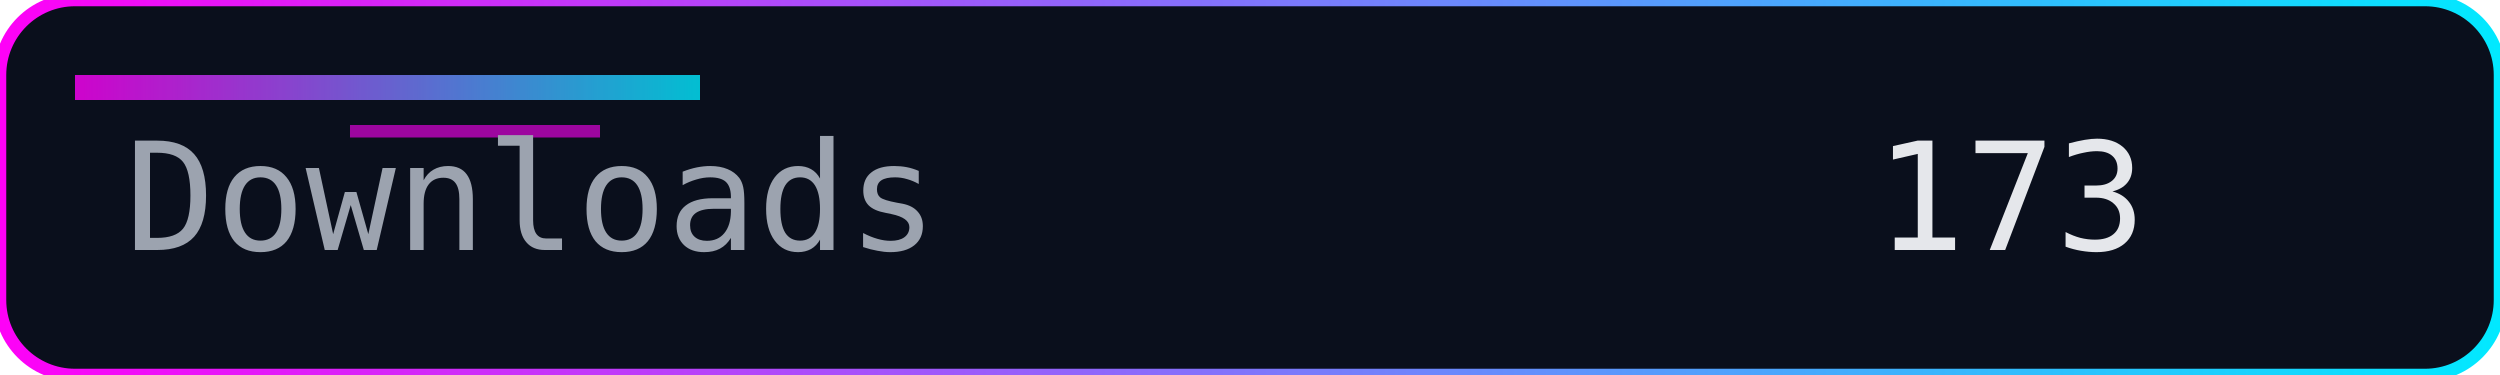
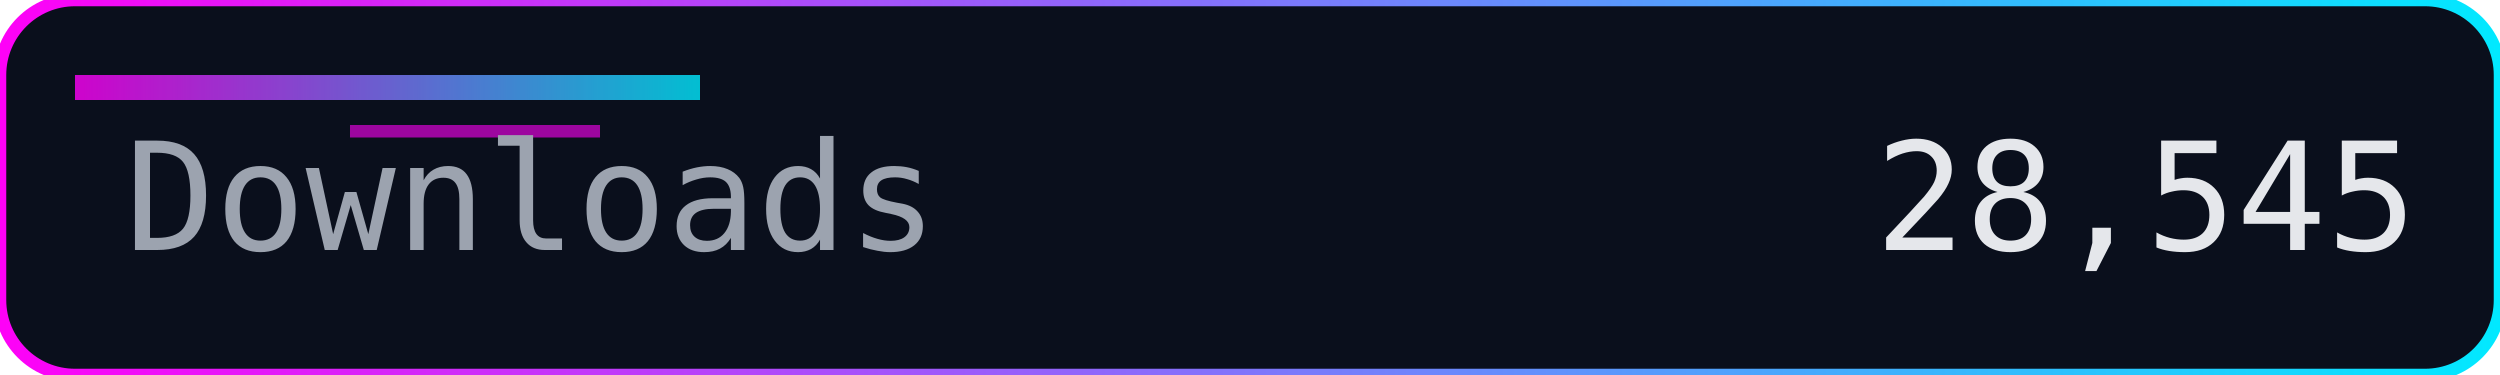
<svg xmlns="http://www.w3.org/2000/svg" width="200" height="30" role="img" aria-label="Downloads">
  <defs>
    <linearGradient id="accent" x1="0" y1="0" x2="1" y2="0">
      <stop offset="0%" stop-color="#ff00f7" />
      <stop offset="100%" stop-color="#00eaff" />
    </linearGradient>
  </defs>
  <rect width="200" height="30" rx="6" fill="#0a0f1c" />
  <rect width="200" height="30" rx="6" fill="none" stroke="url(#accent)" stroke-width="1" />
  <rect x="6" y="6" width="50" height="2" fill="url(#accent)" opacity="0.8" />
  <rect x="28" y="10" width="20" height="1" fill="#ff00f7" opacity="0.6" />
  <g font-family="Consolas, Menlo, monospace" font-size="12">
    <text x="10" y="20" fill="#9ca3af">Downloads</text>
-     <text x="150" y="20" fill="#e5e7eb">173</text>
+     <text x="150" y="20" fill="#e5e7eb">28,545</text>
  </g>
</svg>
